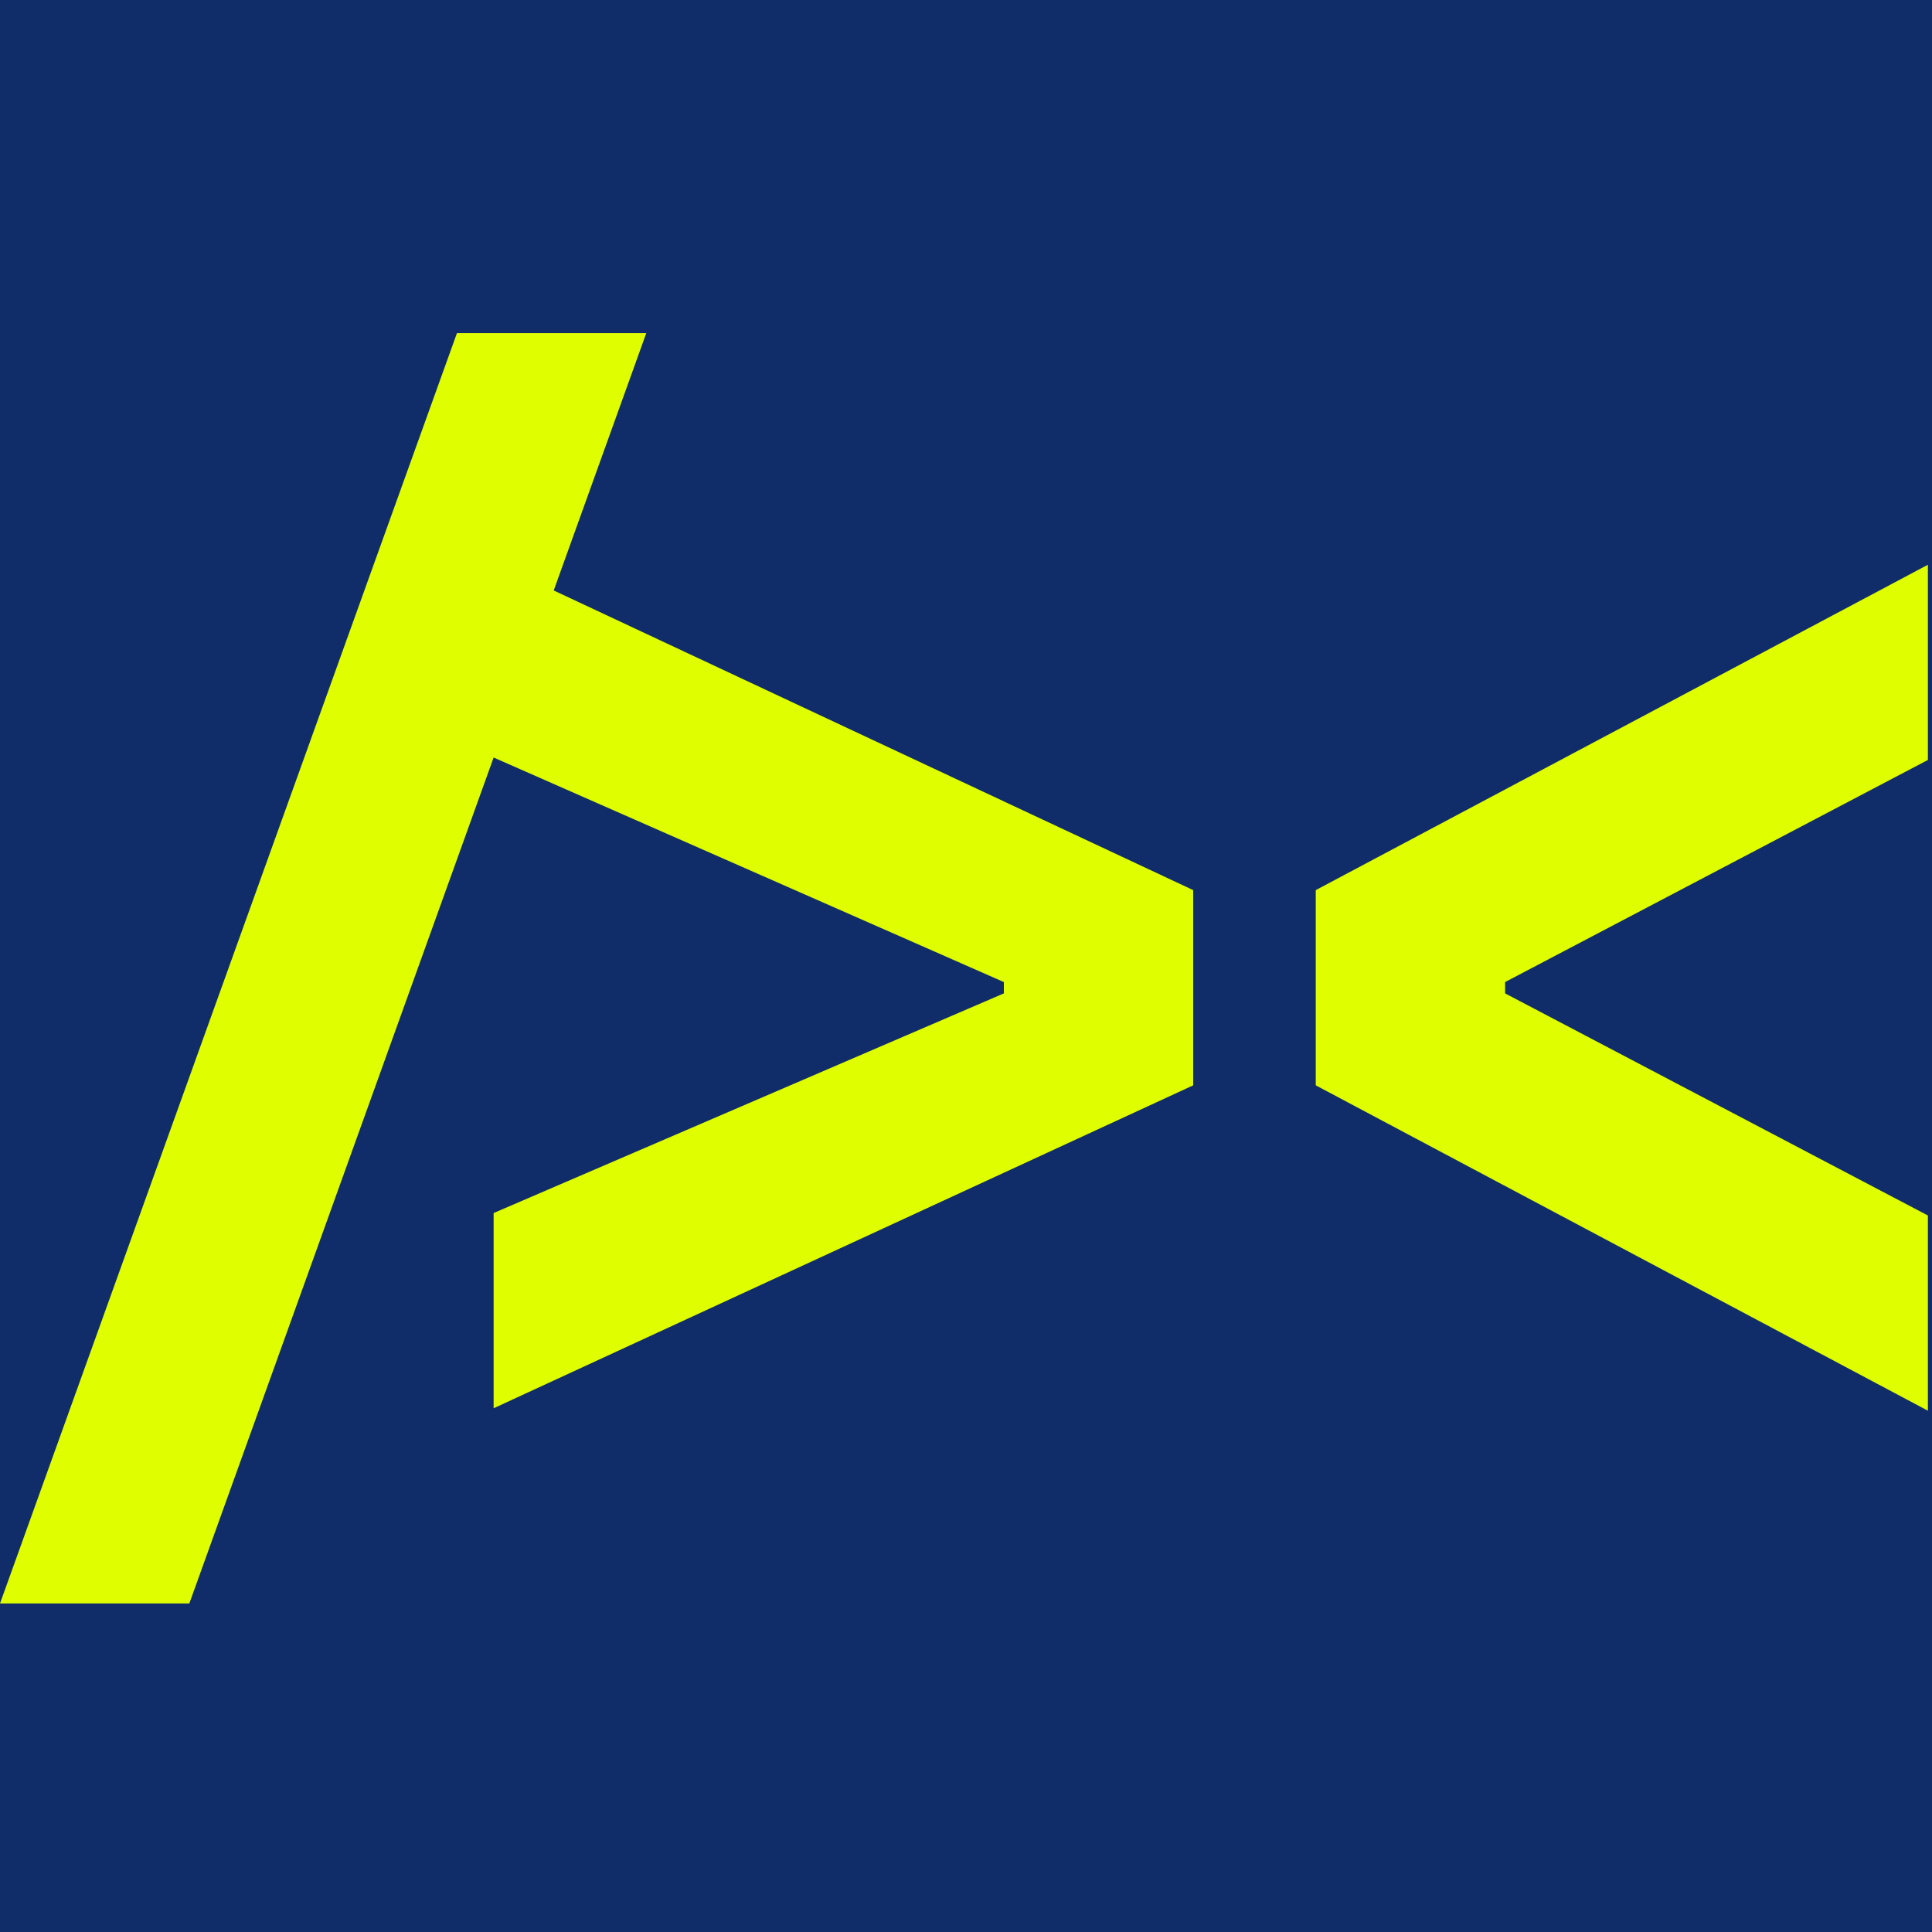
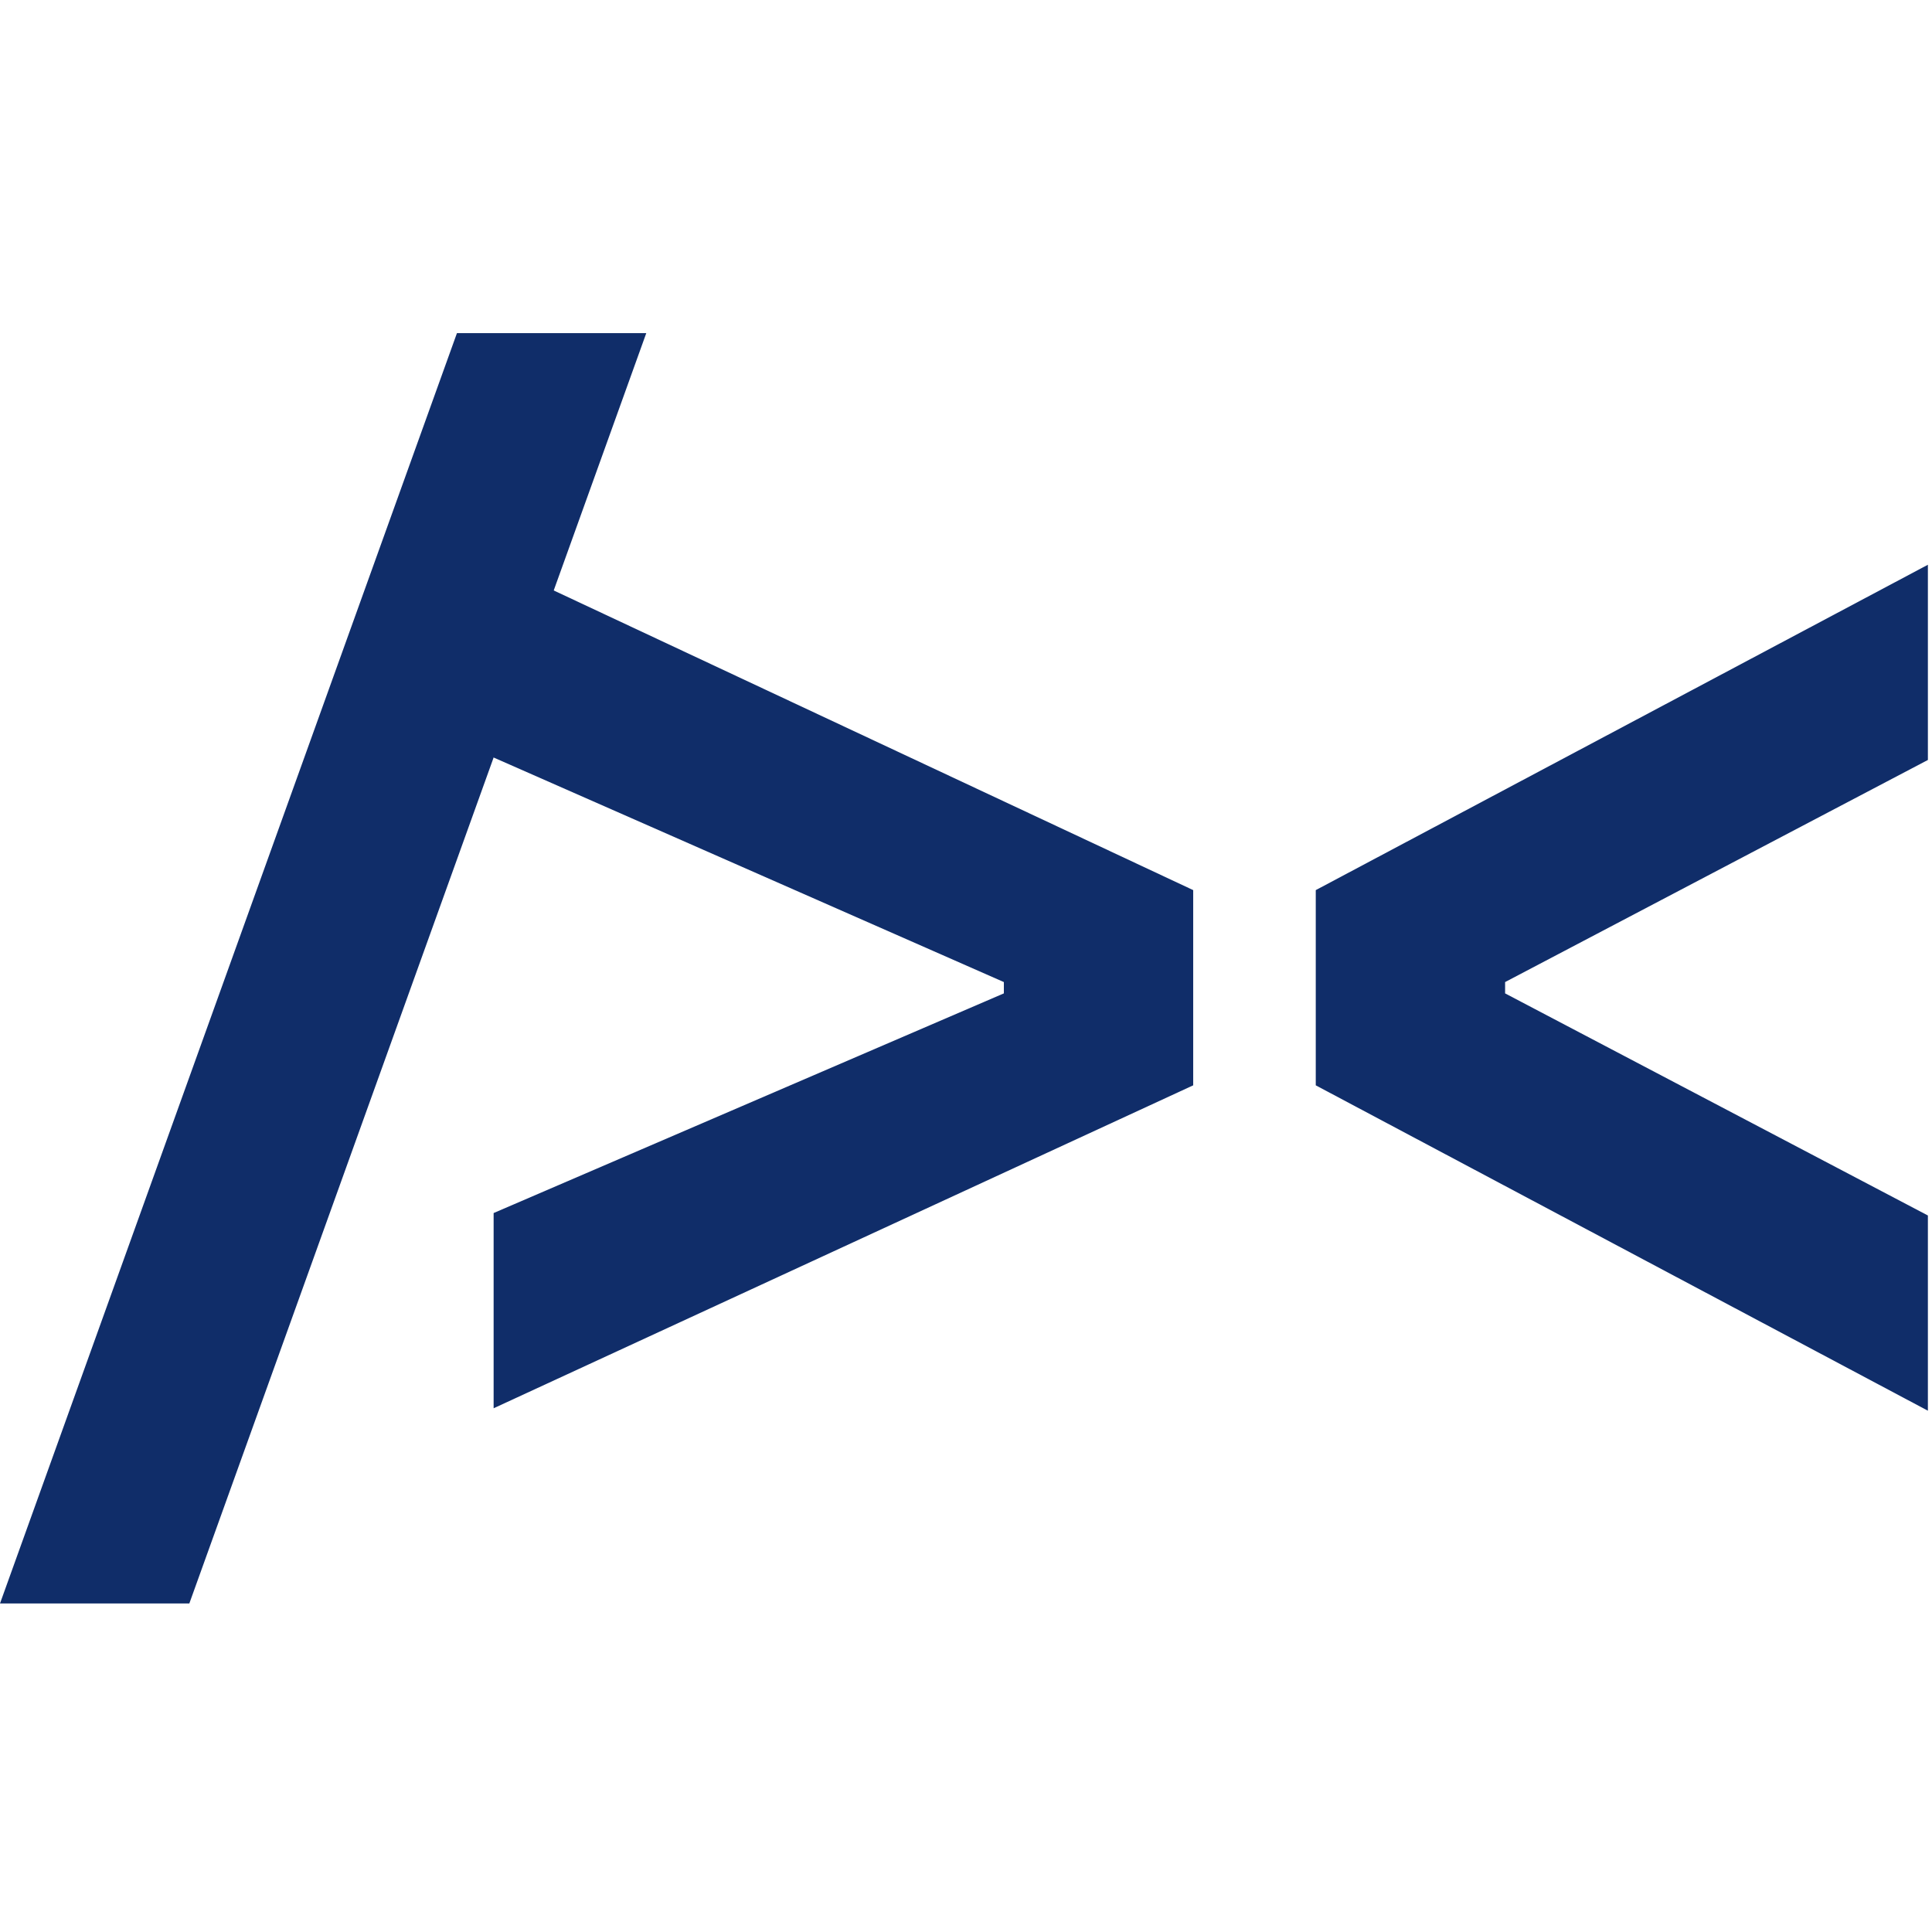
<svg xmlns="http://www.w3.org/2000/svg" width="348" height="348" viewBox="0 0 348 348">
-   <rect x="0" y="0" width="348" height="348" fill="#102D69" />
+   <rect x="0" y="0" width="348" height="348" fill="none" />
  <g transform="translate(0,60)">
-     <path d="M237.001 135.495V100.331L347.26 41.724V76.888L271.105 116.894V118.932L347.26 158.938V194.103L237.001 135.495Z" fill="#DFFF00" />
-     <path d="M0 228.824L82.309 0H116.412L34.103 228.824H0Z" fill="#DFFF00" />
-     <path d="M88.914 158.498L180.82 118.932V116.894L88.914 76.448V41.283L214.923 100.331V135.495L88.914 193.663V158.498Z" fill="#DFFF00" />
+     <path d="M237.001 135.495V100.331L347.26 41.724V76.888L271.105 116.894V118.932L347.26 158.938V194.103L237.001 135.495Z" fill="#102D69" />
+     <path d="M0 228.824L82.309 0H116.412L34.103 228.824H0Z" fill="#102D69" />
+     <path d="M88.914 158.498L180.82 118.932V116.894L88.914 76.448V41.283L214.923 100.331V135.495L88.914 193.663V158.498Z" fill="#102D69" />
  </g>
</svg>
